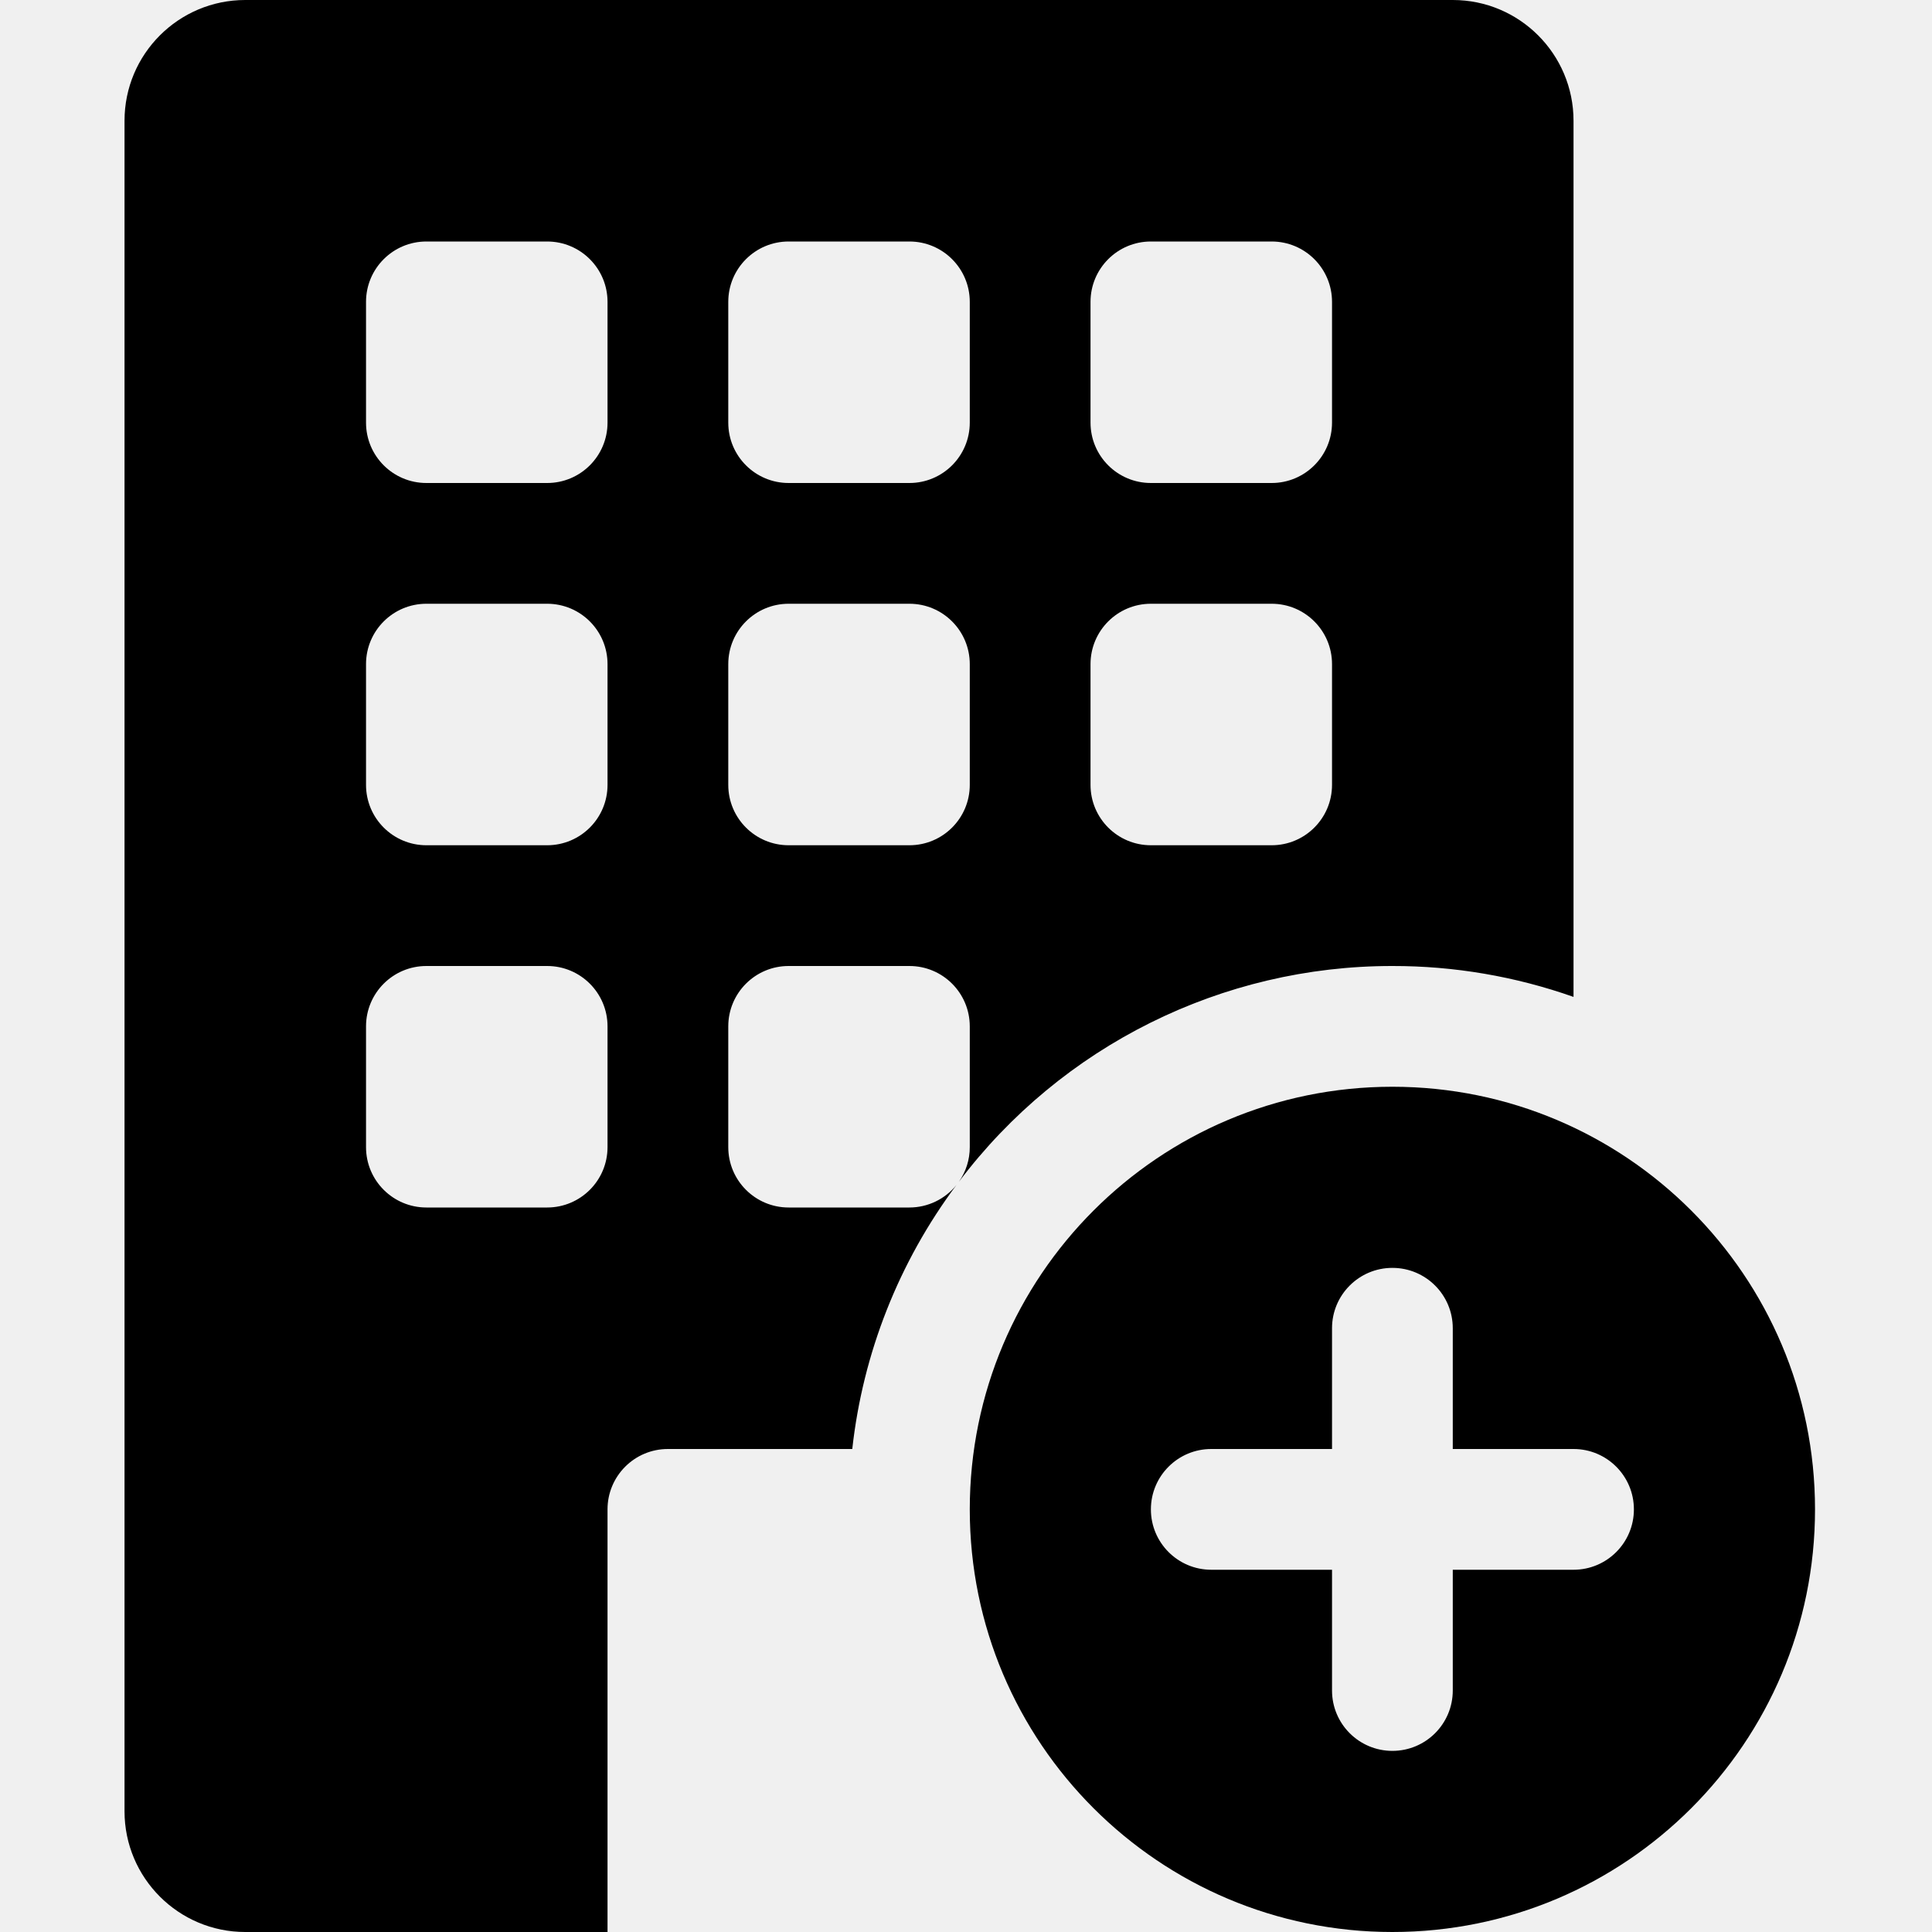
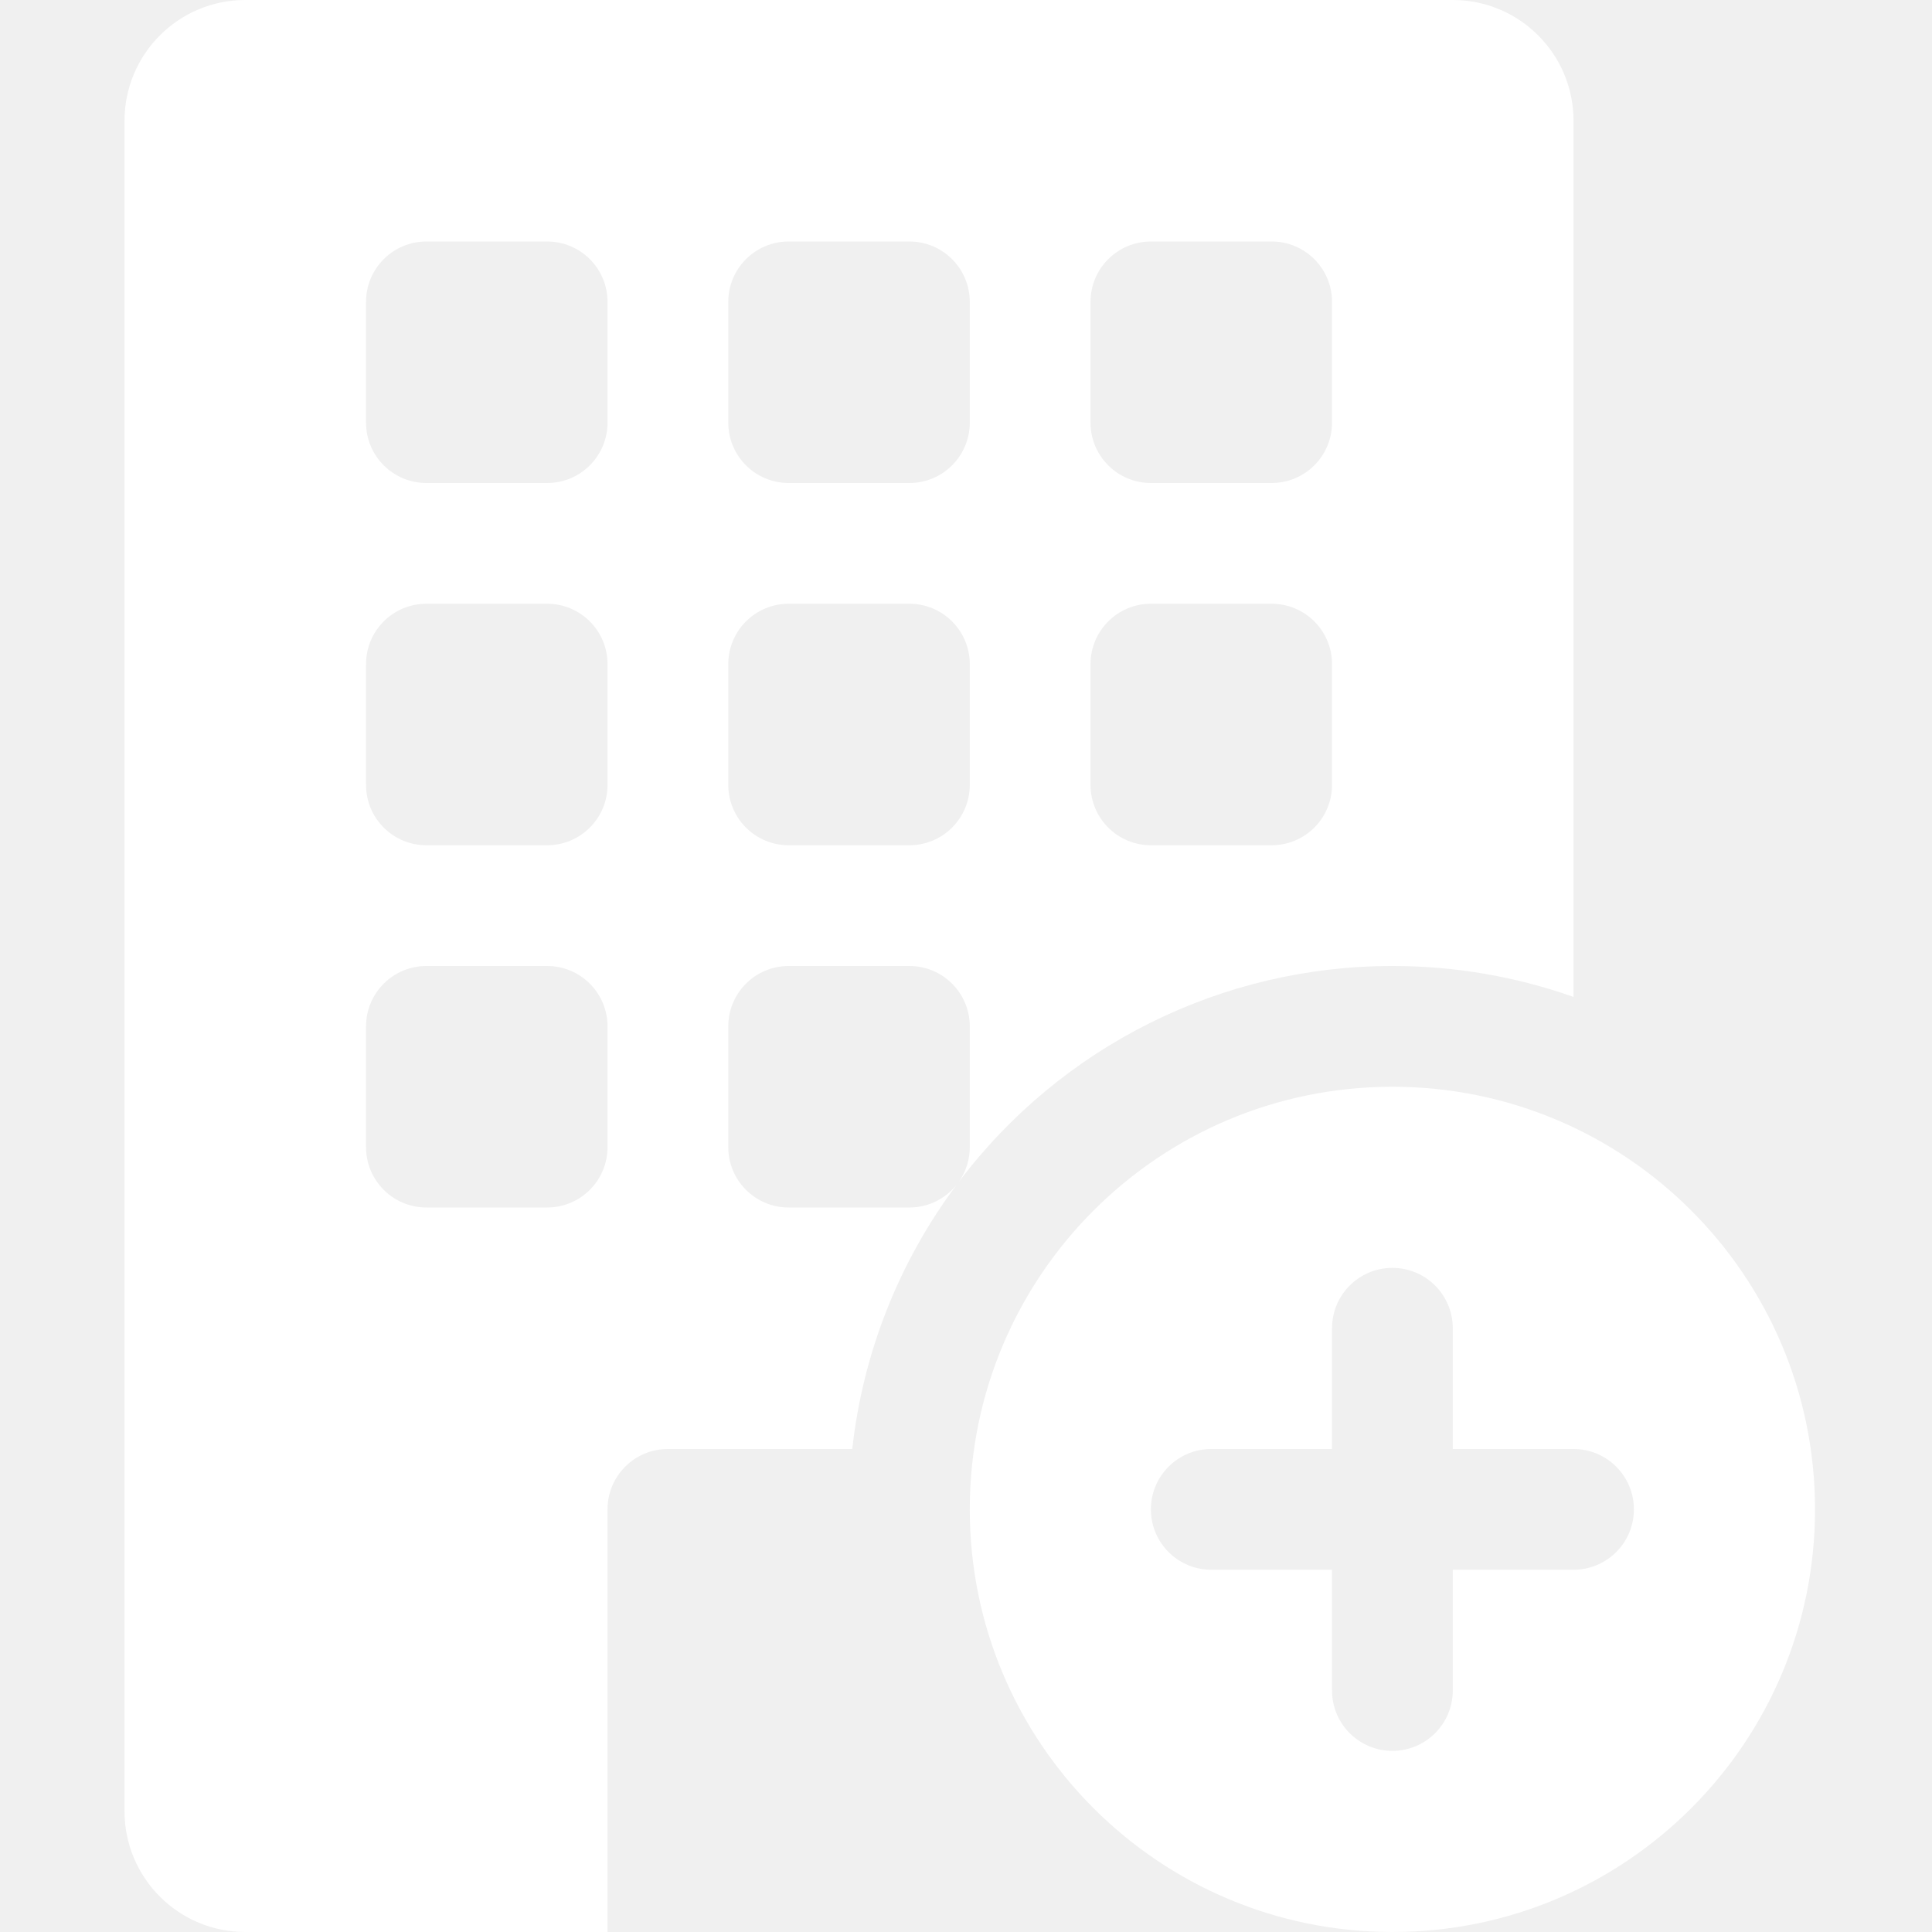
- <svg xmlns="http://www.w3.org/2000/svg" xml:space="preserve" viewBox="0 0 512 512">
+ <svg xmlns="http://www.w3.org/2000/svg" xml:space="preserve" viewBox="0 0 512 512" fill="#fff">
  <path d="M369 512c61.86 0 112-50.14 112-112s-50.14-112-112-112-112 50.14-112 112 50.14 112 112 112m16-160v32h32c8.84 0 16 7.16 16 16s-7.16 16-16 16h-32v32c0 8.84-7.16 16-16 16s-16-7.16-16-16v-32h-32c-8.84 0-16-7.16-16-16s7.16-16 16-16h32v-32c0-8.84 7.16-16 16-16s16 7.16 16 16" />
  <path d="M33 32C33 14.33 47.33 0 65 0h320c17.67 0 32 14.33 32 32v232.19a143.7 143.7 0 0 0-48-8.19 143.78 143.78 0 0 0-114.88 57.18c1.88-2.69 2.89-5.9 2.88-9.18v-32c0-8.84-7.16-16-16-16h-32c-8.84 0-16 7.16-16 16v32c0 8.84 7.16 16 16 16h32c4.85 0 9.44-2.2 12.48-5.98A143.25 143.25 0 0 0 225.86 384H177c-8.84 0-16 7.16-16 16v112H65c-17.67 0-32-14.33-32-32zm64 48v32c0 8.84 7.16 16 16 16h32c8.84 0 16-7.16 16-16V80c0-8.84-7.16-16-16-16h-32c-8.84 0-16 7.16-16 16m96 0v32c0 8.84 7.16 16 16 16h32c8.84 0 16-7.16 16-16V80c0-8.84-7.16-16-16-16h-32c-8.84 0-16 7.16-16 16m112-16c-8.84 0-16 7.16-16 16v32c0 8.84 7.16 16 16 16h32c8.84 0 16-7.16 16-16V80c0-8.84-7.16-16-16-16zM97 176v32c0 8.84 7.16 16 16 16h32c8.84 0 16-7.16 16-16v-32c0-8.84-7.16-16-16-16h-32c-8.84 0-16 7.16-16 16m112-16c-8.84 0-16 7.16-16 16v32c0 8.84 7.16 16 16 16h32c8.84 0 16-7.16 16-16v-32c0-8.84-7.16-16-16-16zm80 16v32c0 8.84 7.16 16 16 16h32c8.84 0 16-7.16 16-16v-32c0-8.84-7.16-16-16-16h-32c-8.84 0-16 7.16-16 16m-176 80c-8.84 0-16 7.16-16 16v32c0 8.84 7.16 16 16 16h32c8.84 0 16-7.16 16-16v-32c0-8.84-7.16-16-16-16z" />
</svg>
